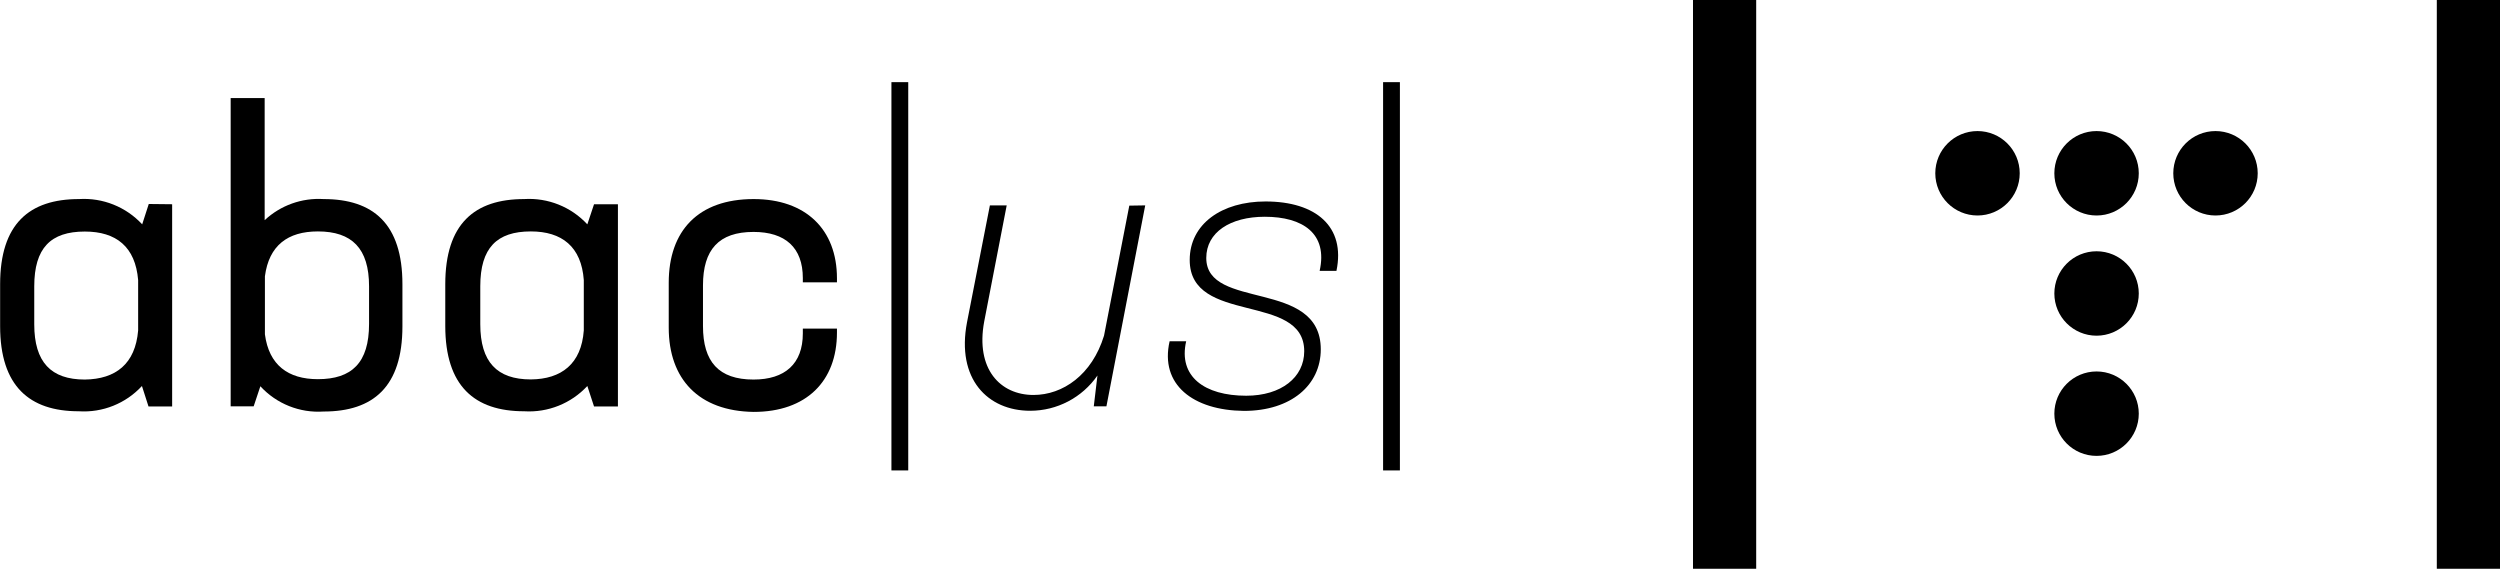
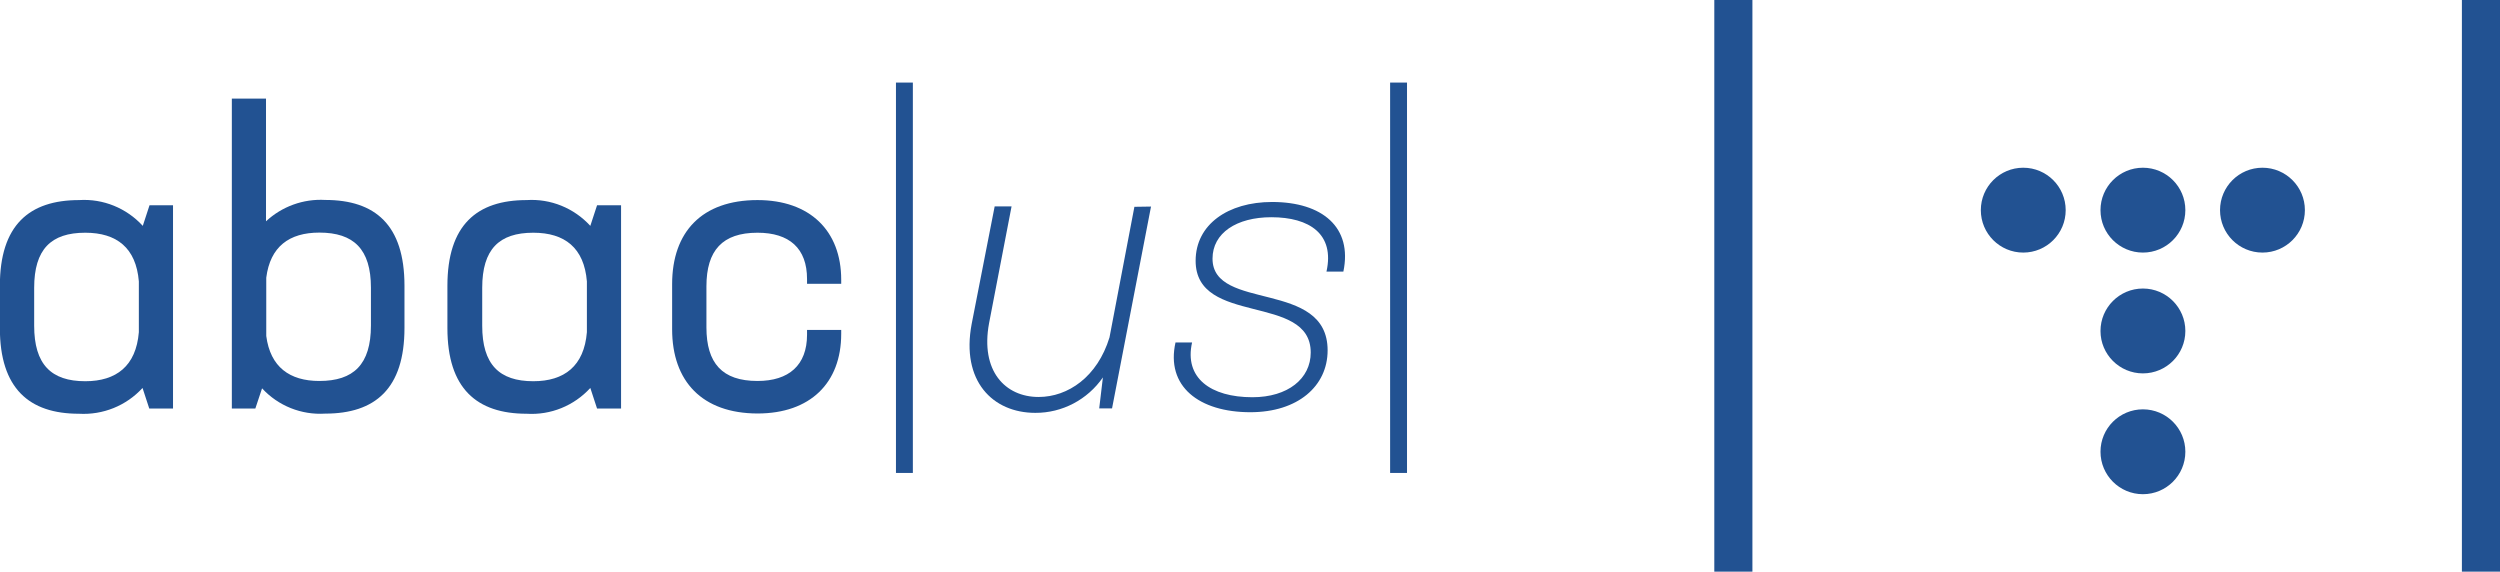
- <svg xmlns="http://www.w3.org/2000/svg" viewBox="0 0 197.8 45">
-   <g id="Calque_2" data-name="Calque 2">
-     <g id="Calque_2-2" data-name="Calque 2">
-       <g id="Calque_1-2" data-name="Calque 1">
-         <path id="Tracé_3239" data-name="Tracé 3239" d="M13.62,16.16v16H11.75l-.52-1.62a6.25,6.25,0,0,1-5,2c-3.91,0-6.22-2-6.22-6.73V22.49c0-4.78,2.31-6.74,6.24-6.74a6.28,6.28,0,0,1,5,2l.52-1.61Zm-2.69,10v-4c-.22-2.64-1.74-3.84-4.22-3.84-2.7,0-4,1.3-4,4.34v3c0,3,1.33,4.37,4,4.37C9.16,30,10.71,28.79,10.93,26.14Z" />
-         <path id="Tracé_3240" data-name="Tracé 3240" d="M31.84,22.49v3.33c0,4.78-2.31,6.74-6.24,6.74a6.22,6.22,0,0,1-5-2l-.53,1.59H18.25V7.76h2.69v9.66a6.26,6.26,0,0,1,4.66-1.67C29.53,15.75,31.84,17.71,31.84,22.49Zm-2.64.16c0-3-1.36-4.34-4.05-4.34-2.38,0-3.87,1.11-4.19,3.55v4.59C21.28,28.89,22.8,30,25.15,30c2.69,0,4.05-1.3,4.05-4.37Z" />
-         <path id="Tracé_3241" data-name="Tracé 3241" d="M48.89,16.16v16H47l-.53-1.62a6.29,6.29,0,0,1-5,2c-3.93,0-6.24-2-6.24-6.75V22.49c0-4.78,2.31-6.74,6.24-6.74a6.28,6.28,0,0,1,5,2L47,16.16Zm-2.7,10v-4C46,19.51,44.45,18.31,42,18.31c-2.69,0-4,1.3-4,4.34v3c0,3,1.33,4.37,4,4.37C44.42,30,46,28.79,46.19,26.14Z" />
-         <path id="Tracé_3242" data-name="Tracé 3242" d="M52.91,25.92V22.37c0-4.12,2.34-6.62,6.72-6.62,4.12,0,6.59,2.4,6.59,6.27v.32h-2.7V22c0-2.41-1.39-3.65-3.9-3.65-2.75,0-4,1.4-4,4.23v3.22c0,2.82,1.24,4.23,4,4.23,2.48,0,3.9-1.24,3.9-3.65V26h2.7v.31c0,3.87-2.44,6.28-6.59,6.28C55.29,32.53,52.91,30,52.91,25.92Z" />
-         <path id="Tracé_3243" data-name="Tracé 3243" d="M71.86,6.5V37.22H70.53V6.5Z" />
-         <path id="Tracé_3244" data-name="Tracé 3244" d="M90.61,16.25l-3.07,15.9h-1l.29-2.44a6.47,6.47,0,0,1-5.32,2.79c-3.36,0-5.86-2.51-5-7l1.81-9.25h1.33l-1.78,9.19c-.7,3.76,1.27,5.81,3.9,5.81,2.32,0,4.63-1.59,5.58-4.69l2-10.29Z" />
-         <path id="Tracé_3245" data-name="Tracé 3245" d="M92.54,27h1.31c-.64,2.79,1.45,4.31,4.75,4.31,2.78,0,4.59-1.46,4.59-3.52,0-4.68-9.06-2.05-9.06-7.22,0-2.85,2.53-4.63,6-4.63,4,0,6.34,2,5.61,5.49h-1.33c.66-2.95-1.33-4.28-4.34-4.28-2.73,0-4.63,1.23-4.63,3.26,0,4.18,9.06,1.62,9.06,7.23,0,2.82-2.34,4.87-6.08,4.87C94.41,32.47,91.75,30.44,92.54,27Z" />
-         <path id="Tracé_3246" data-name="Tracé 3246" d="M110.76,6.5V37.22h-1.33V6.5Z" />
-         <line id="Ligne_74" data-name="Ligne 74" x1="136.45" x2="136.45" y2="45" style="fill:none;stroke:#000;stroke-miterlimit:10;stroke-width:5px" />
-         <line id="Ligne_75" data-name="Ligne 75" x1="195.3" x2="195.3" y2="45" style="fill:none;stroke:#000;stroke-miterlimit:10;stroke-width:5px" />
-         <g id="Groupe_84" data-name="Groupe 84">
-           <circle id="Ellipse_19" data-name="Ellipse 19" cx="156.46" cy="13.71" r="3.34" />
-           <circle id="Ellipse_20" data-name="Ellipse 20" cx="165.88" cy="13.71" r="3.34" />
-           <circle id="Ellipse_21" data-name="Ellipse 21" cx="165.88" cy="23.22" r="3.34" />
-           <circle id="Ellipse_22" data-name="Ellipse 22" cx="165.88" cy="32.73" r="3.34" />
-           <circle id="Ellipse_23" data-name="Ellipse 23" cx="175.29" cy="13.71" r="3.34" />
-         </g>
-       </g>
+ <svg xmlns="http://www.w3.org/2000/svg" id="Calque_2" viewBox="0 0 196.8 45">
+   <defs>
+     <style>.cls-1{fill:none;stroke:#225292;stroke-miterlimit:10;stroke-width:3px;}.cls-2{fill:#225292;}</style>
+   </defs>
+   <g id="Calque_1-2">
+     <path id="Tracé_3239" class="cls-2" d="M13.62,16.16v16h-1.87l-.53-1.62c-1.28,1.4-3.12,2.14-5.01,2.03-3.91,0-6.22-1.99-6.22-6.74v-3.33c0-4.78,2.31-6.75,6.24-6.75,1.89-.12,3.73,.63,5.01,2.03l.53-1.62h1.85Zm-2.69,9.98v-3.99c-.22-2.64-1.74-3.83-4.22-3.83-2.69,0-4.02,1.3-4.02,4.34v2.98c0,3.04,1.33,4.37,4.02,4.37,2.45,0,4-1.2,4.22-3.86Z" />
+     <path id="Tracé_3240" class="cls-2" d="M31.84,22.49v3.33c0,4.78-2.31,6.74-6.24,6.74-1.87,.12-3.7-.61-4.97-1.99l-.53,1.59h-1.85V7.76h2.69v9.66c1.26-1.17,2.94-1.78,4.66-1.68,3.93,0,6.24,1.96,6.24,6.75Zm-2.64,.16c0-3.04-1.36-4.34-4.06-4.34-2.38,0-3.87,1.11-4.18,3.55v4.59c.32,2.44,1.84,3.54,4.18,3.54,2.69,0,4.06-1.29,4.06-4.37v-2.98Z" />
+     <path id="Tracé_3241" class="cls-2" d="M48.89,16.16v16h-1.89l-.53-1.62c-1.28,1.4-3.12,2.15-5.01,2.03-3.93,0-6.24-1.99-6.24-6.74v-3.33c0-4.78,2.31-6.75,6.24-6.75,1.89-.12,3.73,.63,5.01,2.03l.53-1.62h1.89Zm-2.69,9.98v-3.99c-.22-2.64-1.74-3.83-4.22-3.83-2.69,0-4.02,1.3-4.02,4.34v2.98c0,3.04,1.33,4.37,4.02,4.37,2.45,0,4-1.2,4.22-3.86Z" />
+     <path id="Tracé_3242" class="cls-2" d="M52.91,25.92v-3.55c0-4.12,2.35-6.62,6.72-6.62,4.12,0,6.59,2.41,6.59,6.27v.32h-2.69v-.38c0-2.41-1.39-3.64-3.9-3.64-2.76,0-4.02,1.39-4.02,4.22v3.23c0,2.82,1.24,4.22,4.02,4.22,2.47,0,3.9-1.24,3.9-3.64v-.38h2.69v.31c0,3.87-2.44,6.27-6.59,6.27-4.34-.01-6.72-2.52-6.72-6.63Z" />
+     <path id="Tracé_3243" class="cls-2" d="M71.86,6.5v30.73h-1.33V6.5h1.33Z" />
+     <path id="Tracé_3244" class="cls-2" d="M90.61,16.25l-3.07,15.9h-1.01l.29-2.44c-1.21,1.75-3.2,2.8-5.32,2.79-3.36,0-5.86-2.51-5.01-7l1.81-9.25h1.33l-1.77,9.19c-.7,3.76,1.27,5.81,3.9,5.81,2.31,0,4.63-1.58,5.58-4.69l1.96-10.28,1.33-.02Z" />
+     <path id="Tracé_3245" class="cls-2" d="M92.54,26.96h1.3c-.63,2.79,1.46,4.31,4.75,4.31,2.79,0,4.59-1.46,4.59-3.52,0-4.69-9.06-2.06-9.06-7.22,0-2.85,2.54-4.63,6.02-4.63,3.96,0,6.34,2,5.61,5.48h-1.33c.66-2.95-1.33-4.28-4.34-4.28-2.73,0-4.63,1.24-4.63,3.26,0,4.18,9.06,1.62,9.06,7.22,0,2.82-2.35,4.87-6.08,4.87-4.03,0-6.68-2.03-5.89-5.51Z" />
+     <path id="Tracé_3246" class="cls-2" d="M110.76,6.5v30.73h-1.33V6.5h1.33Z" />
+     <line id="Ligne_74" class="cls-1" x1="136.45" x2="136.45" y2="45" />
+     <line id="Ligne_75" class="cls-1" x1="195.3" x2="195.3" y2="45" />
+     <g id="Groupe_84" transform="translate(2.811 2.833)">
+       <circle id="Ellipse_19" class="cls-2" cx="156.46" cy="13.71" r="3.34" />
+       <circle id="Ellipse_20" class="cls-2" cx="165.88" cy="13.71" r="3.34" />
+       <circle id="Ellipse_21" class="cls-2" cx="165.88" cy="23.22" r="3.34" />
+       <circle id="Ellipse_22" class="cls-2" cx="165.88" cy="32.73" r="3.34" />
+       <circle id="Ellipse_23" class="cls-2" cx="175.29" cy="13.71" r="3.34" />
    </g>
  </g>
</svg>
